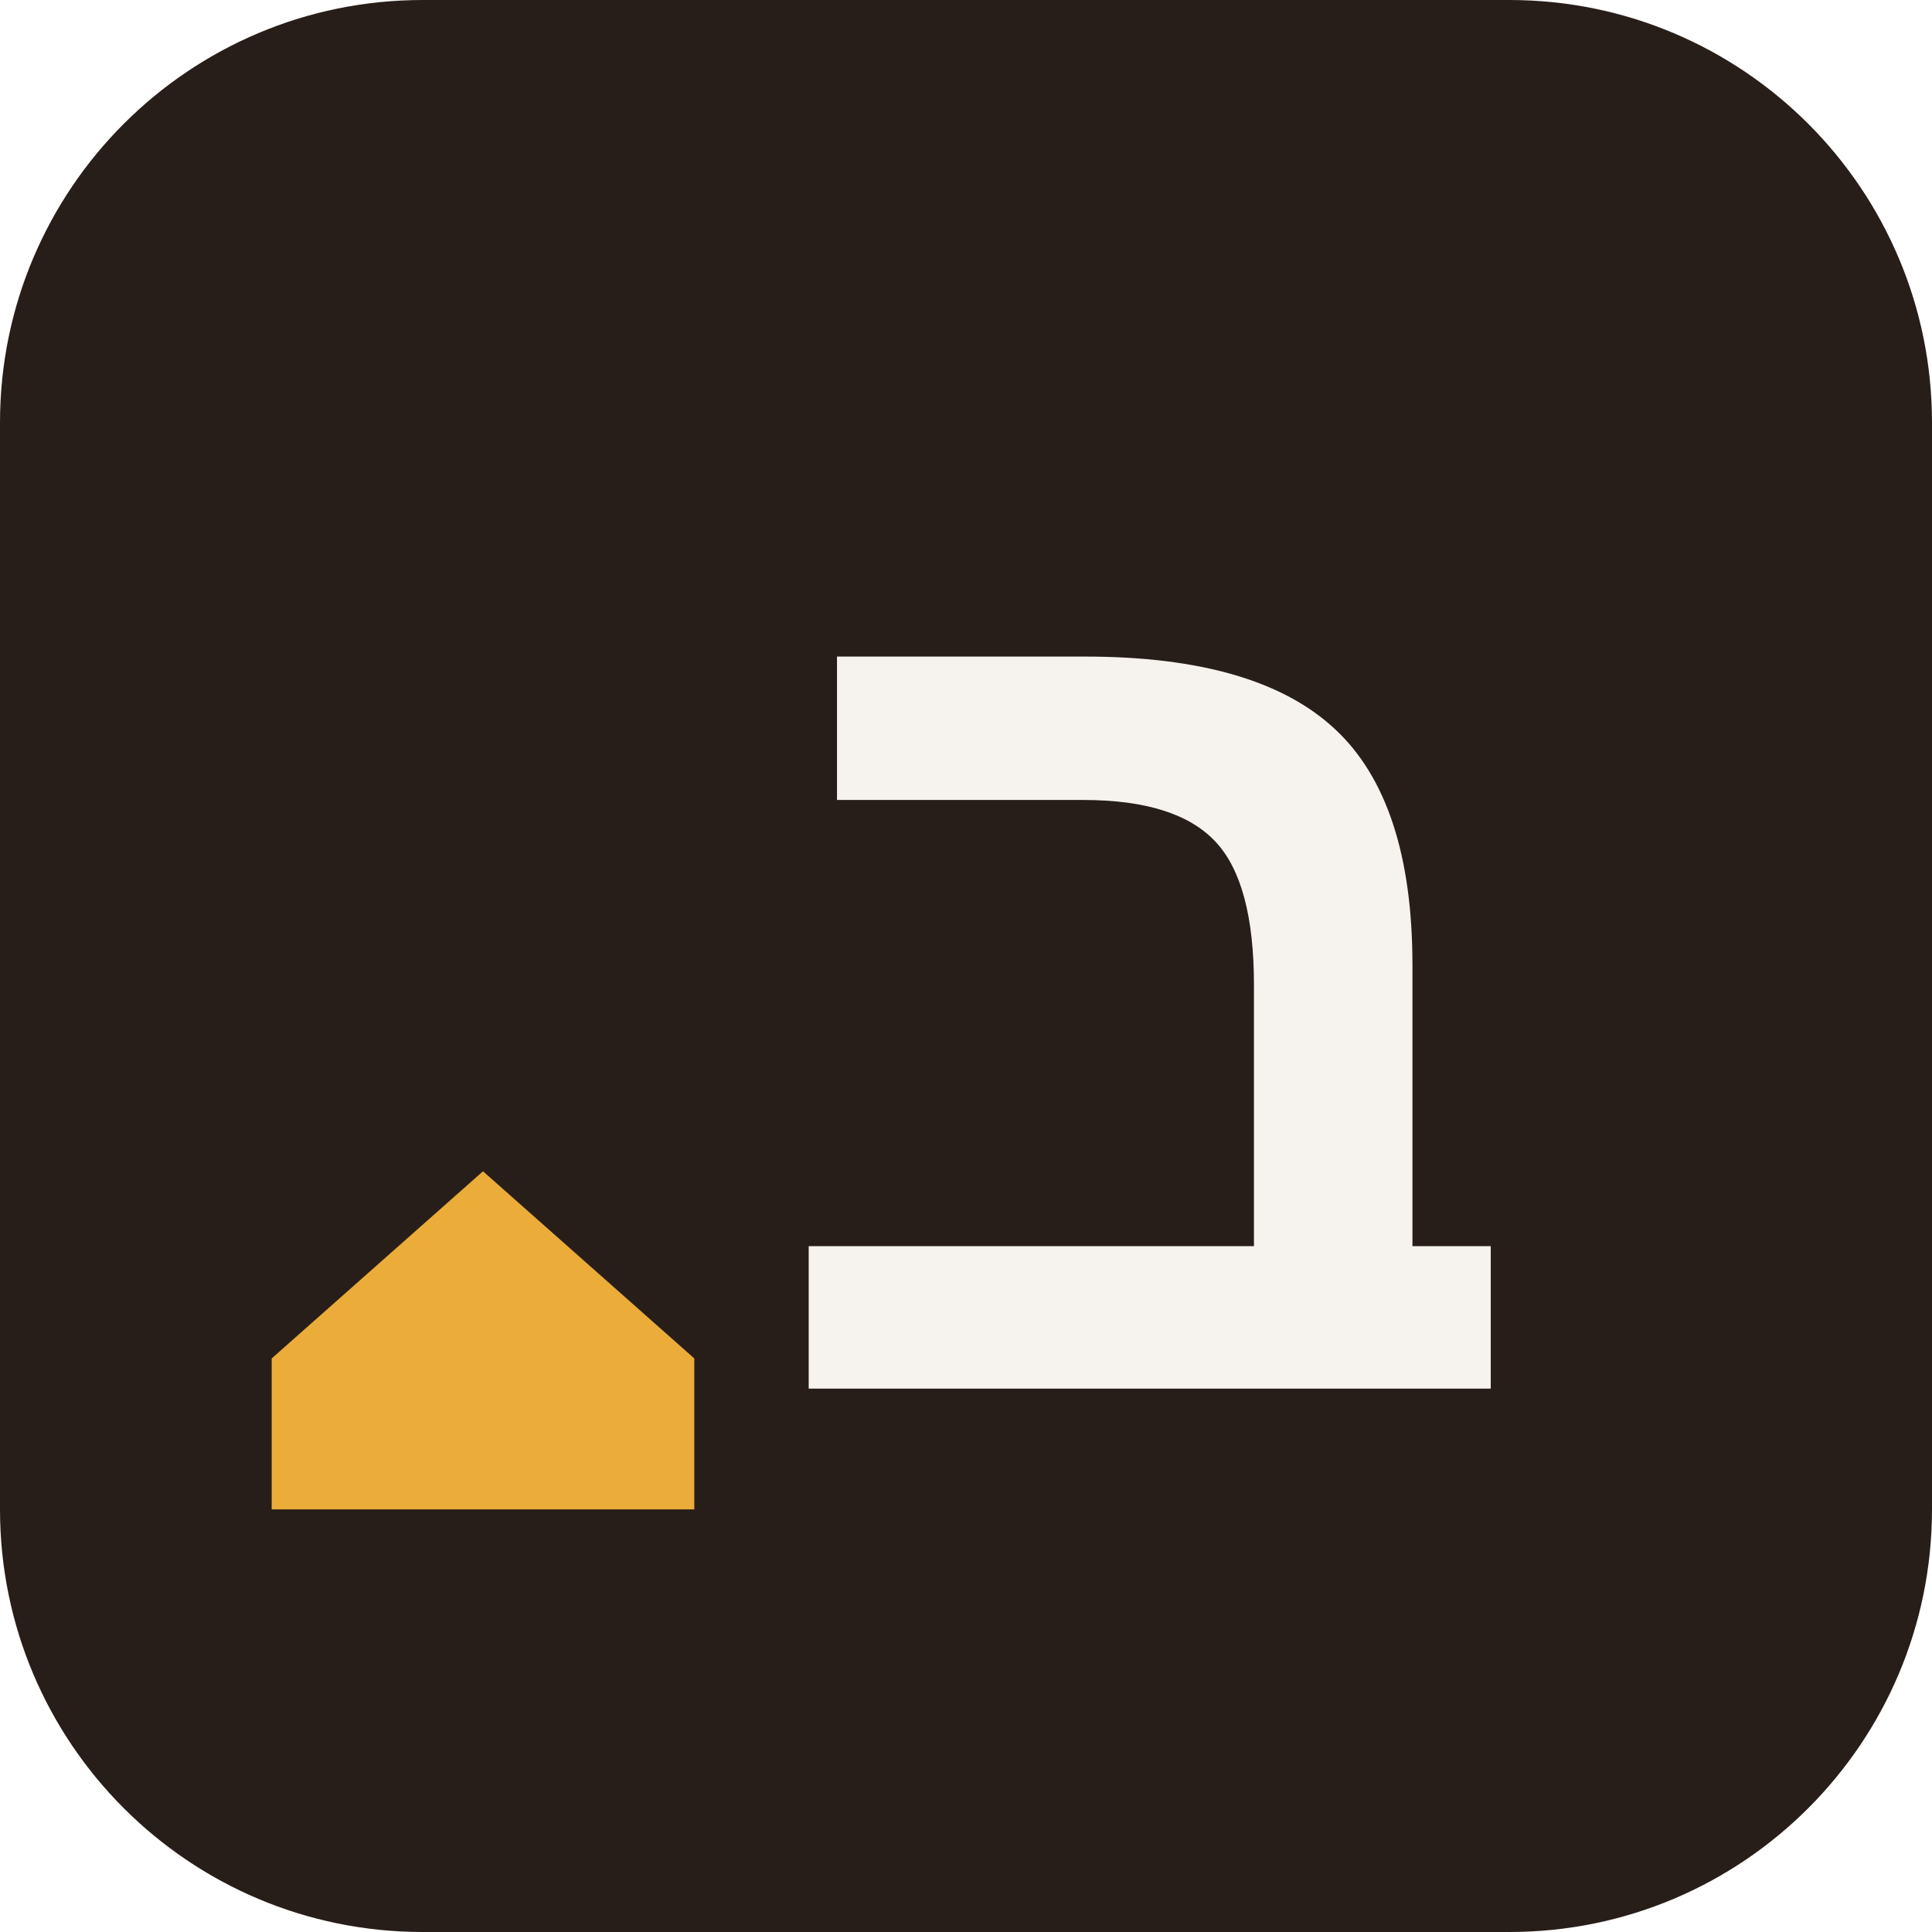
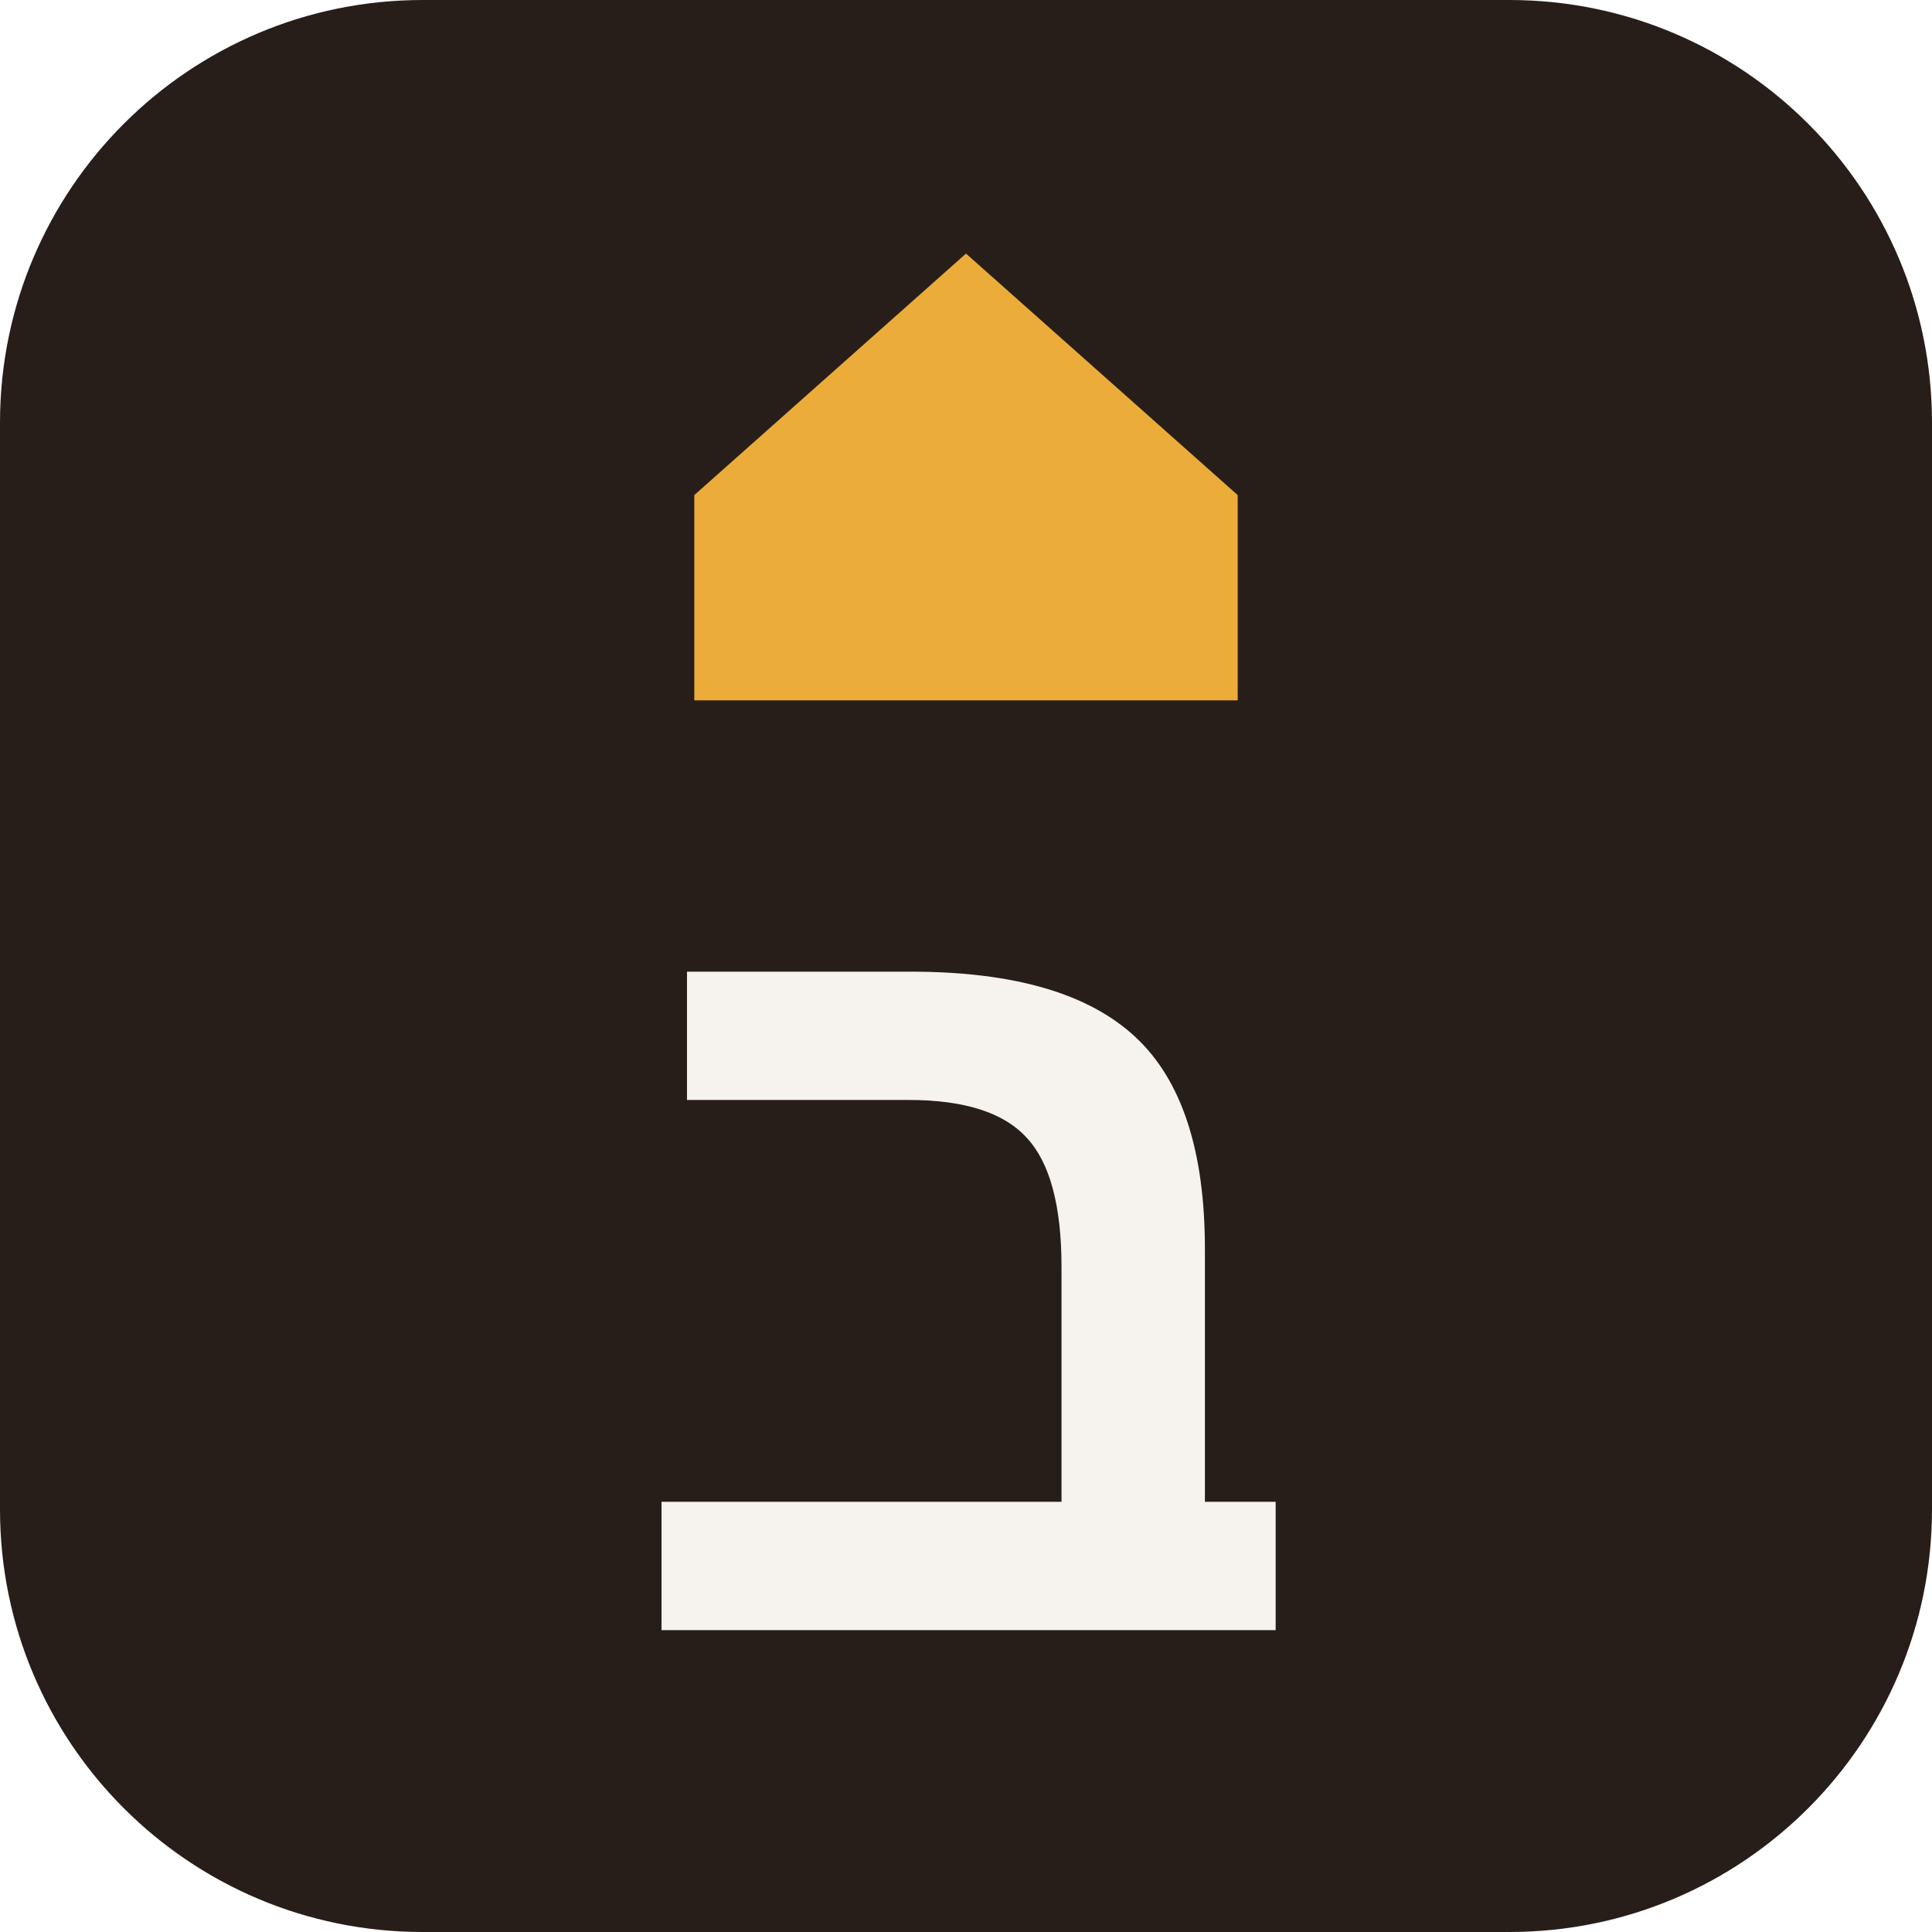
<svg xmlns="http://www.w3.org/2000/svg" viewBox="0 0 32 32" role="img" aria-label="בעל הבית">
  <rect width="32" height="32" rx="7" fill="#281E19" />
-   <text x="19" y="23" text-anchor="middle" font-family="Assistant, 'Segoe UI', 'Arial Hebrew', Arial, sans-serif" font-weight="800" font-size="20" fill="#F6F3EF">ב</text>
-   <path d="M4.5 22.5 8 19.4l3.5 3.1V25h-7z" fill="#EBAC39" />
+   <path d="M11.5 8.2 16 4.2l4.5 4V11.6h-9z" fill="#EBAC39" />
+   <text x="16" y="27" text-anchor="middle" font-family="Assistant, 'Segoe UI', 'Arial Hebrew', Arial, sans-serif" font-weight="800" font-size="18" fill="#F6F3EF">ב</text>
</svg>
